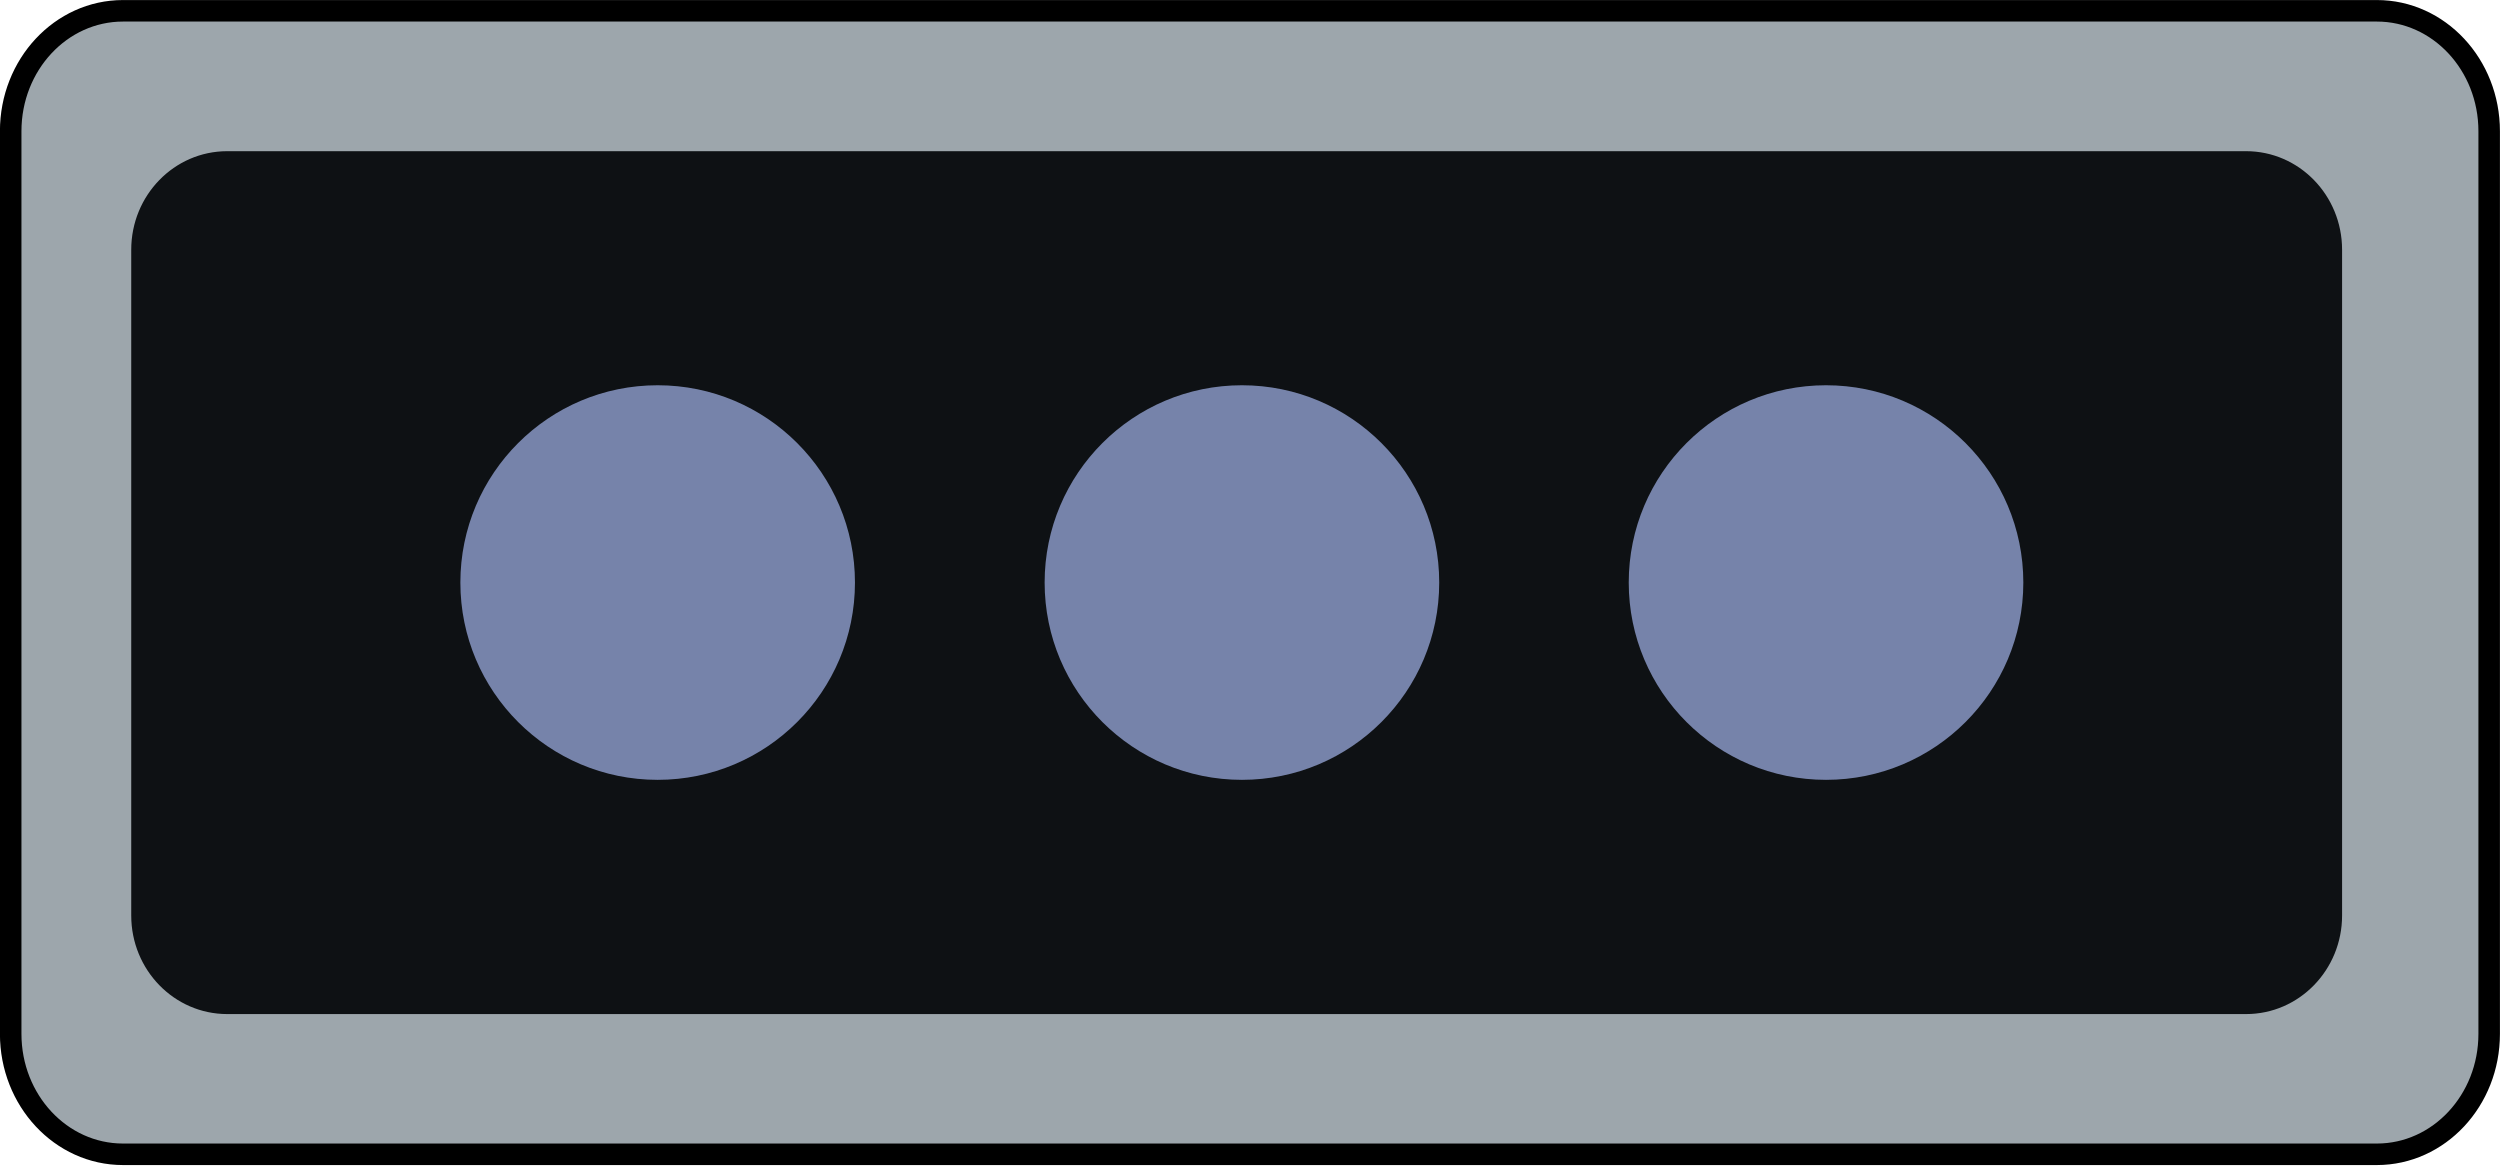
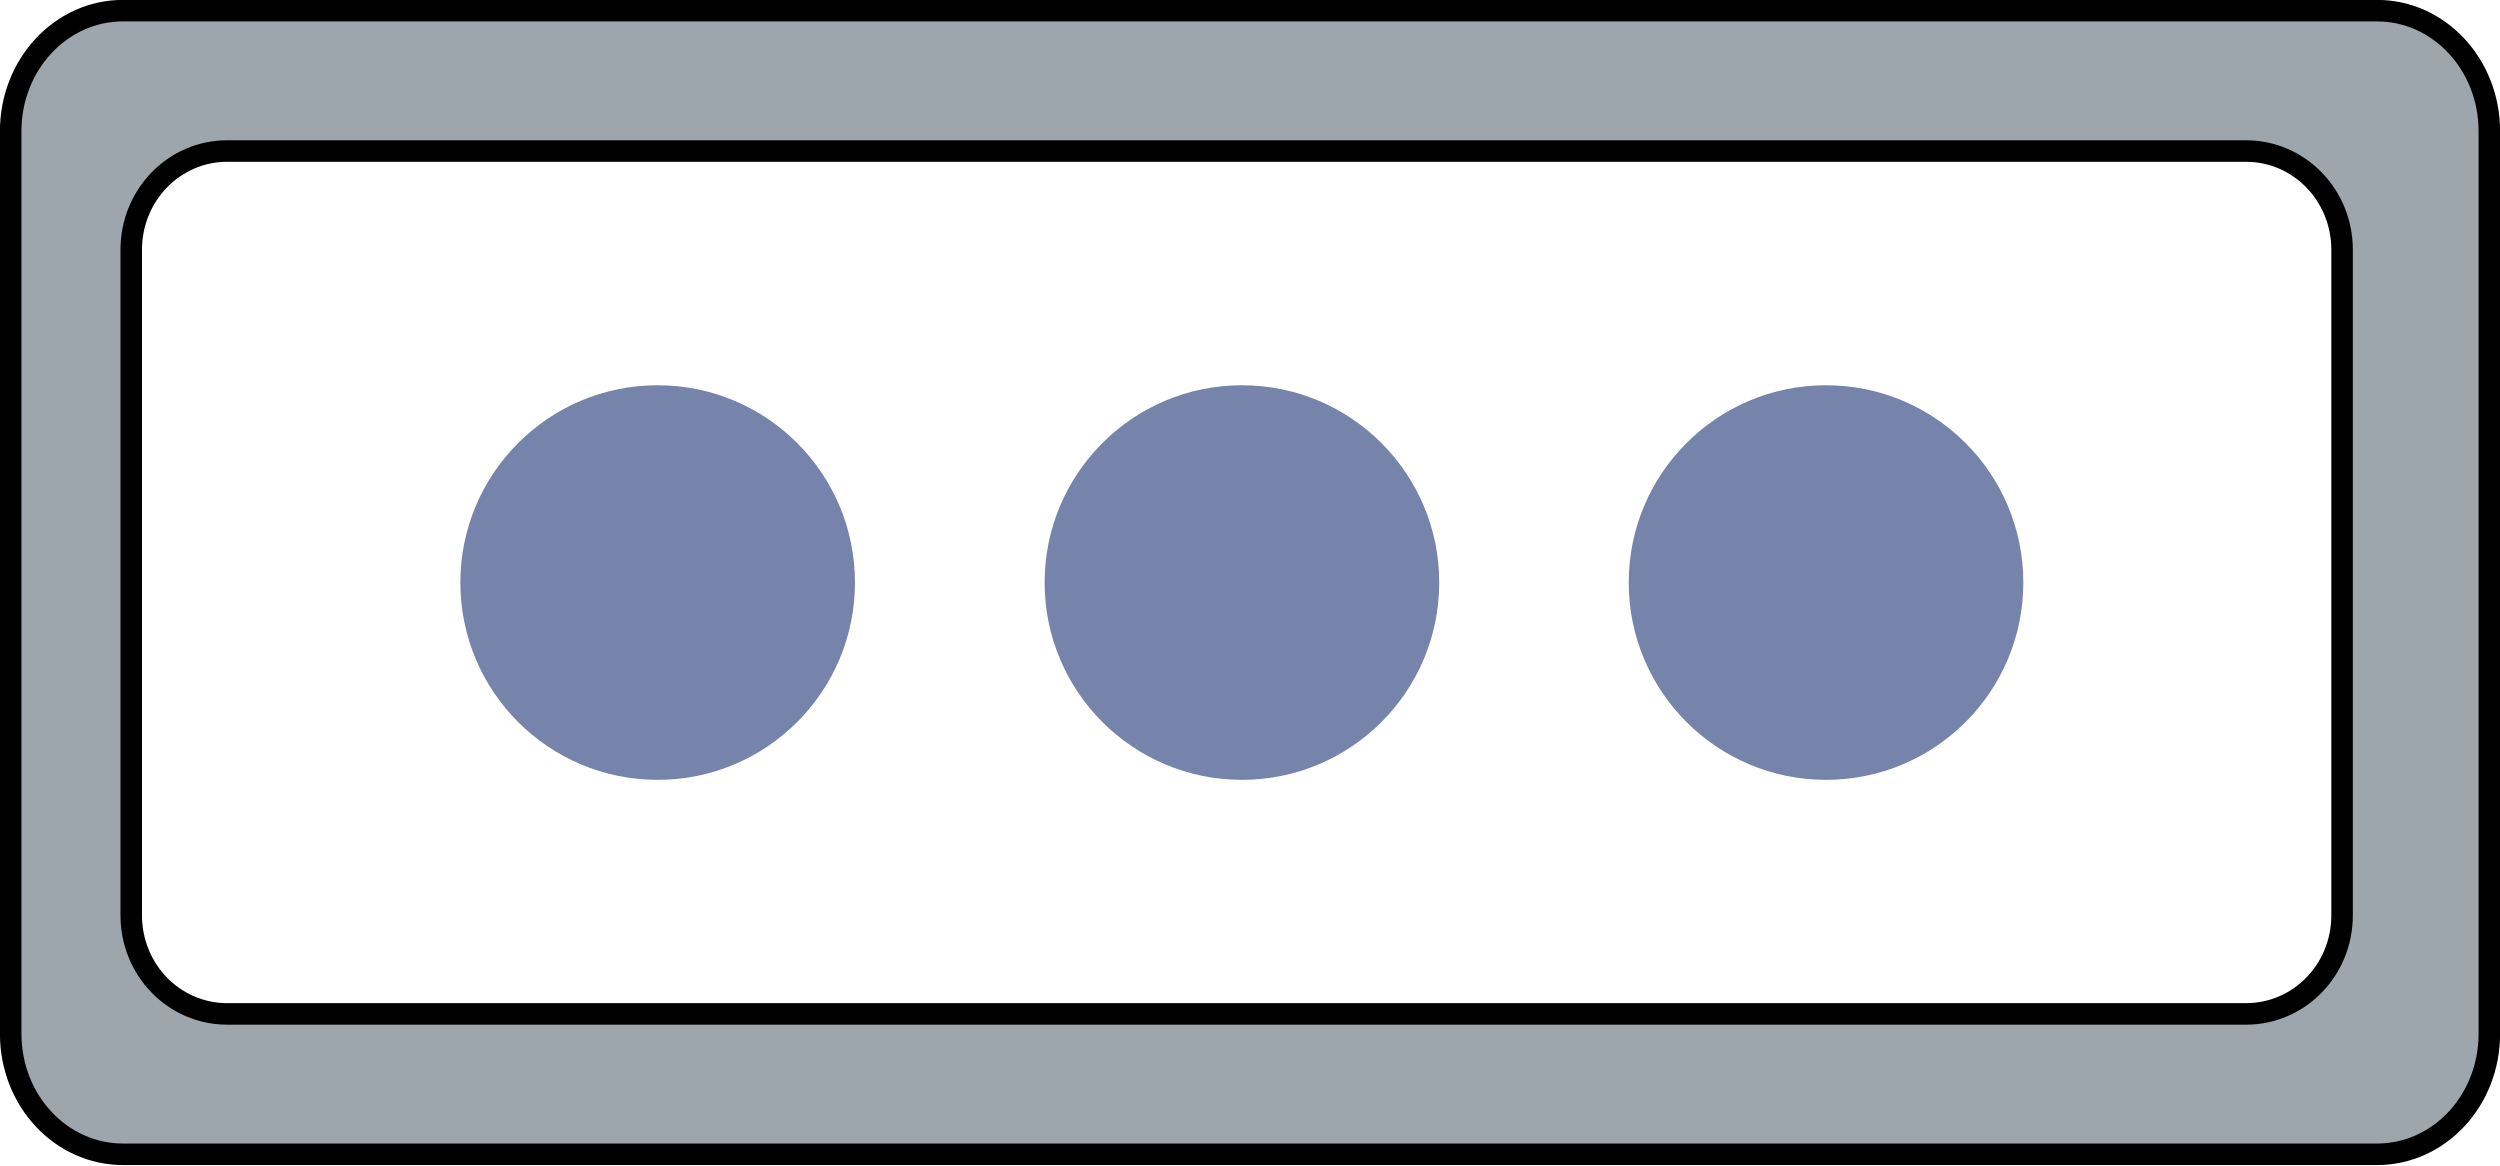
<svg xmlns="http://www.w3.org/2000/svg" width="16.384mm" height="7.635mm" viewBox="0 0 16.384 7.635" version="1.1" id="svg5" xml:space="preserve">
  <defs id="defs2" />
  <g id="layer5" transform="translate(-43.18793,-147.5052)">
    <g id="g35" transform="translate(25.088,-22.5125)" />
    <g id="g36" transform="translate(21.25932,-22.5125)" />
    <g id="g38" transform="translate(17.43064,-22.5125)" />
-     <rect style="fill:#9da6ac;fill-opacity:1;fill-rule:evenodd;stroke:#000000;stroke-width:0.141;stroke-linecap:round;stroke-linejoin:round;stroke-opacity:1" id="rect1" width="16.243" height="7.494" x="43.258" y="147.576" ry="0.789" rx="0.736" />
+     <path id="rect1" style="fill:#9da6ac;fill-opacity:1;fill-rule:evenodd;stroke:#000000;stroke-width:0.141;stroke-linecap:round;stroke-linejoin:round;stroke-opacity:1" d="M 43.994 147.575 C 43.587 147.575 43.258 147.928 43.258 148.365 L 43.258 154.28 C 43.258 154.718 43.587 155.07 43.994 155.07 L 58.766 155.07 C 59.173 155.07 59.502 154.718 59.502 154.28 L 59.502 148.365 C 59.502 147.928 59.173 147.575 58.766 147.575 L 43.994 147.575 z M 44.677 148.495 L 57.907 148.495 C 58.256 148.495 58.537 148.784 58.537 149.142 L 58.537 153.504 C 58.537 153.862 58.256 154.15 57.907 154.15 L 44.677 154.15 C 44.329 154.15 44.048 153.862 44.048 153.504 L 44.048 149.142 C 44.048 148.784 44.329 148.495 44.677 148.495 z " />
    <g id="g35-2" transform="translate(10.65323,-5.141232)" />
    <g id="g36-0" transform="translate(6.824547,-5.141232)" />
    <g id="g38-7" transform="translate(2.995867,-5.141232)" />
-     <rect style="fill:#0e1114;fill-opacity:1;fill-rule:evenodd;stroke-width:0.19;stroke-linecap:round;stroke-linejoin:round" id="rect9-1" width="14.489" height="5.655" x="44.048" y="148.496" ry="0.646" rx="0.629" />
    <circle style="fill:#7683aa;fill-opacity:1;fill-rule:evenodd;stroke-width:0.357;stroke-linecap:round;stroke-linejoin:round" id="circle46-9" cx="55.155" cy="151.323" r="1.293" />
    <circle style="fill:#7683aa;fill-opacity:1;fill-rule:evenodd;stroke-width:0.357;stroke-linecap:round;stroke-linejoin:round" id="circle48-8" cx="51.327" cy="151.323" r="1.293" />
    <circle style="fill:#7683aa;fill-opacity:1;fill-rule:evenodd;stroke-width:0.357;stroke-linecap:round;stroke-linejoin:round" id="circle50-8" cx="47.498" cy="151.323" r="1.293" />
  </g>
</svg>
